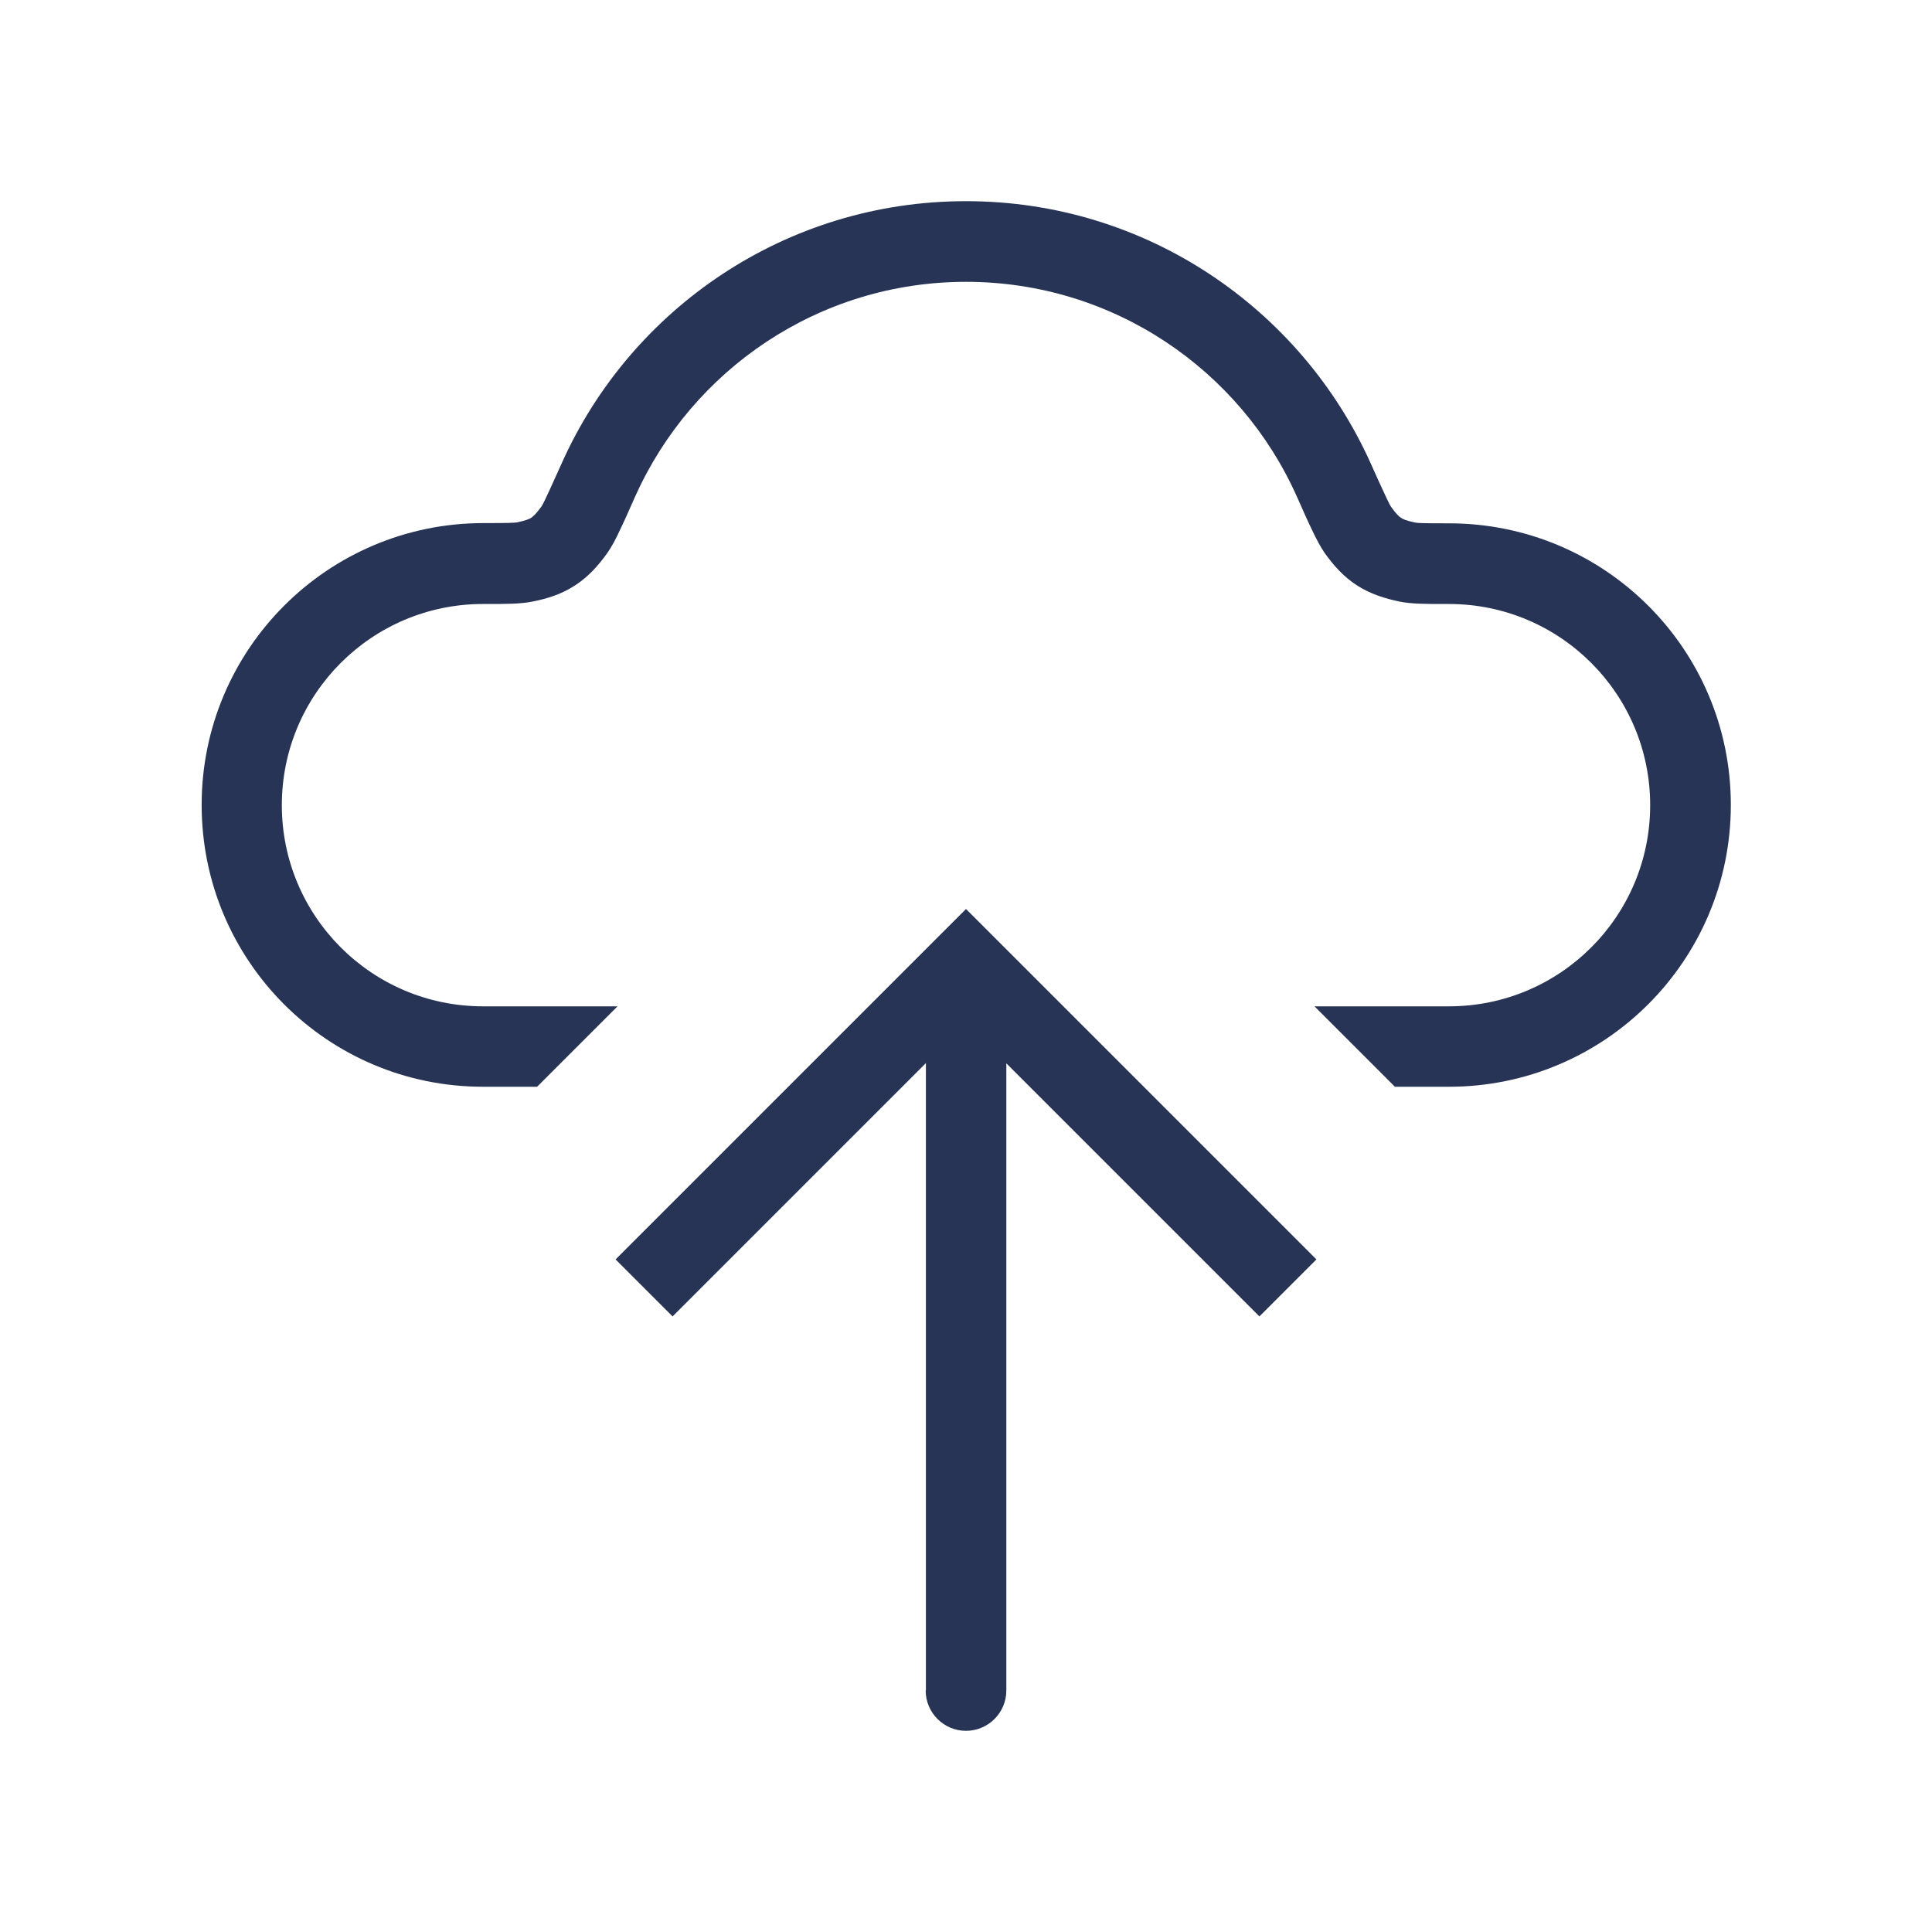
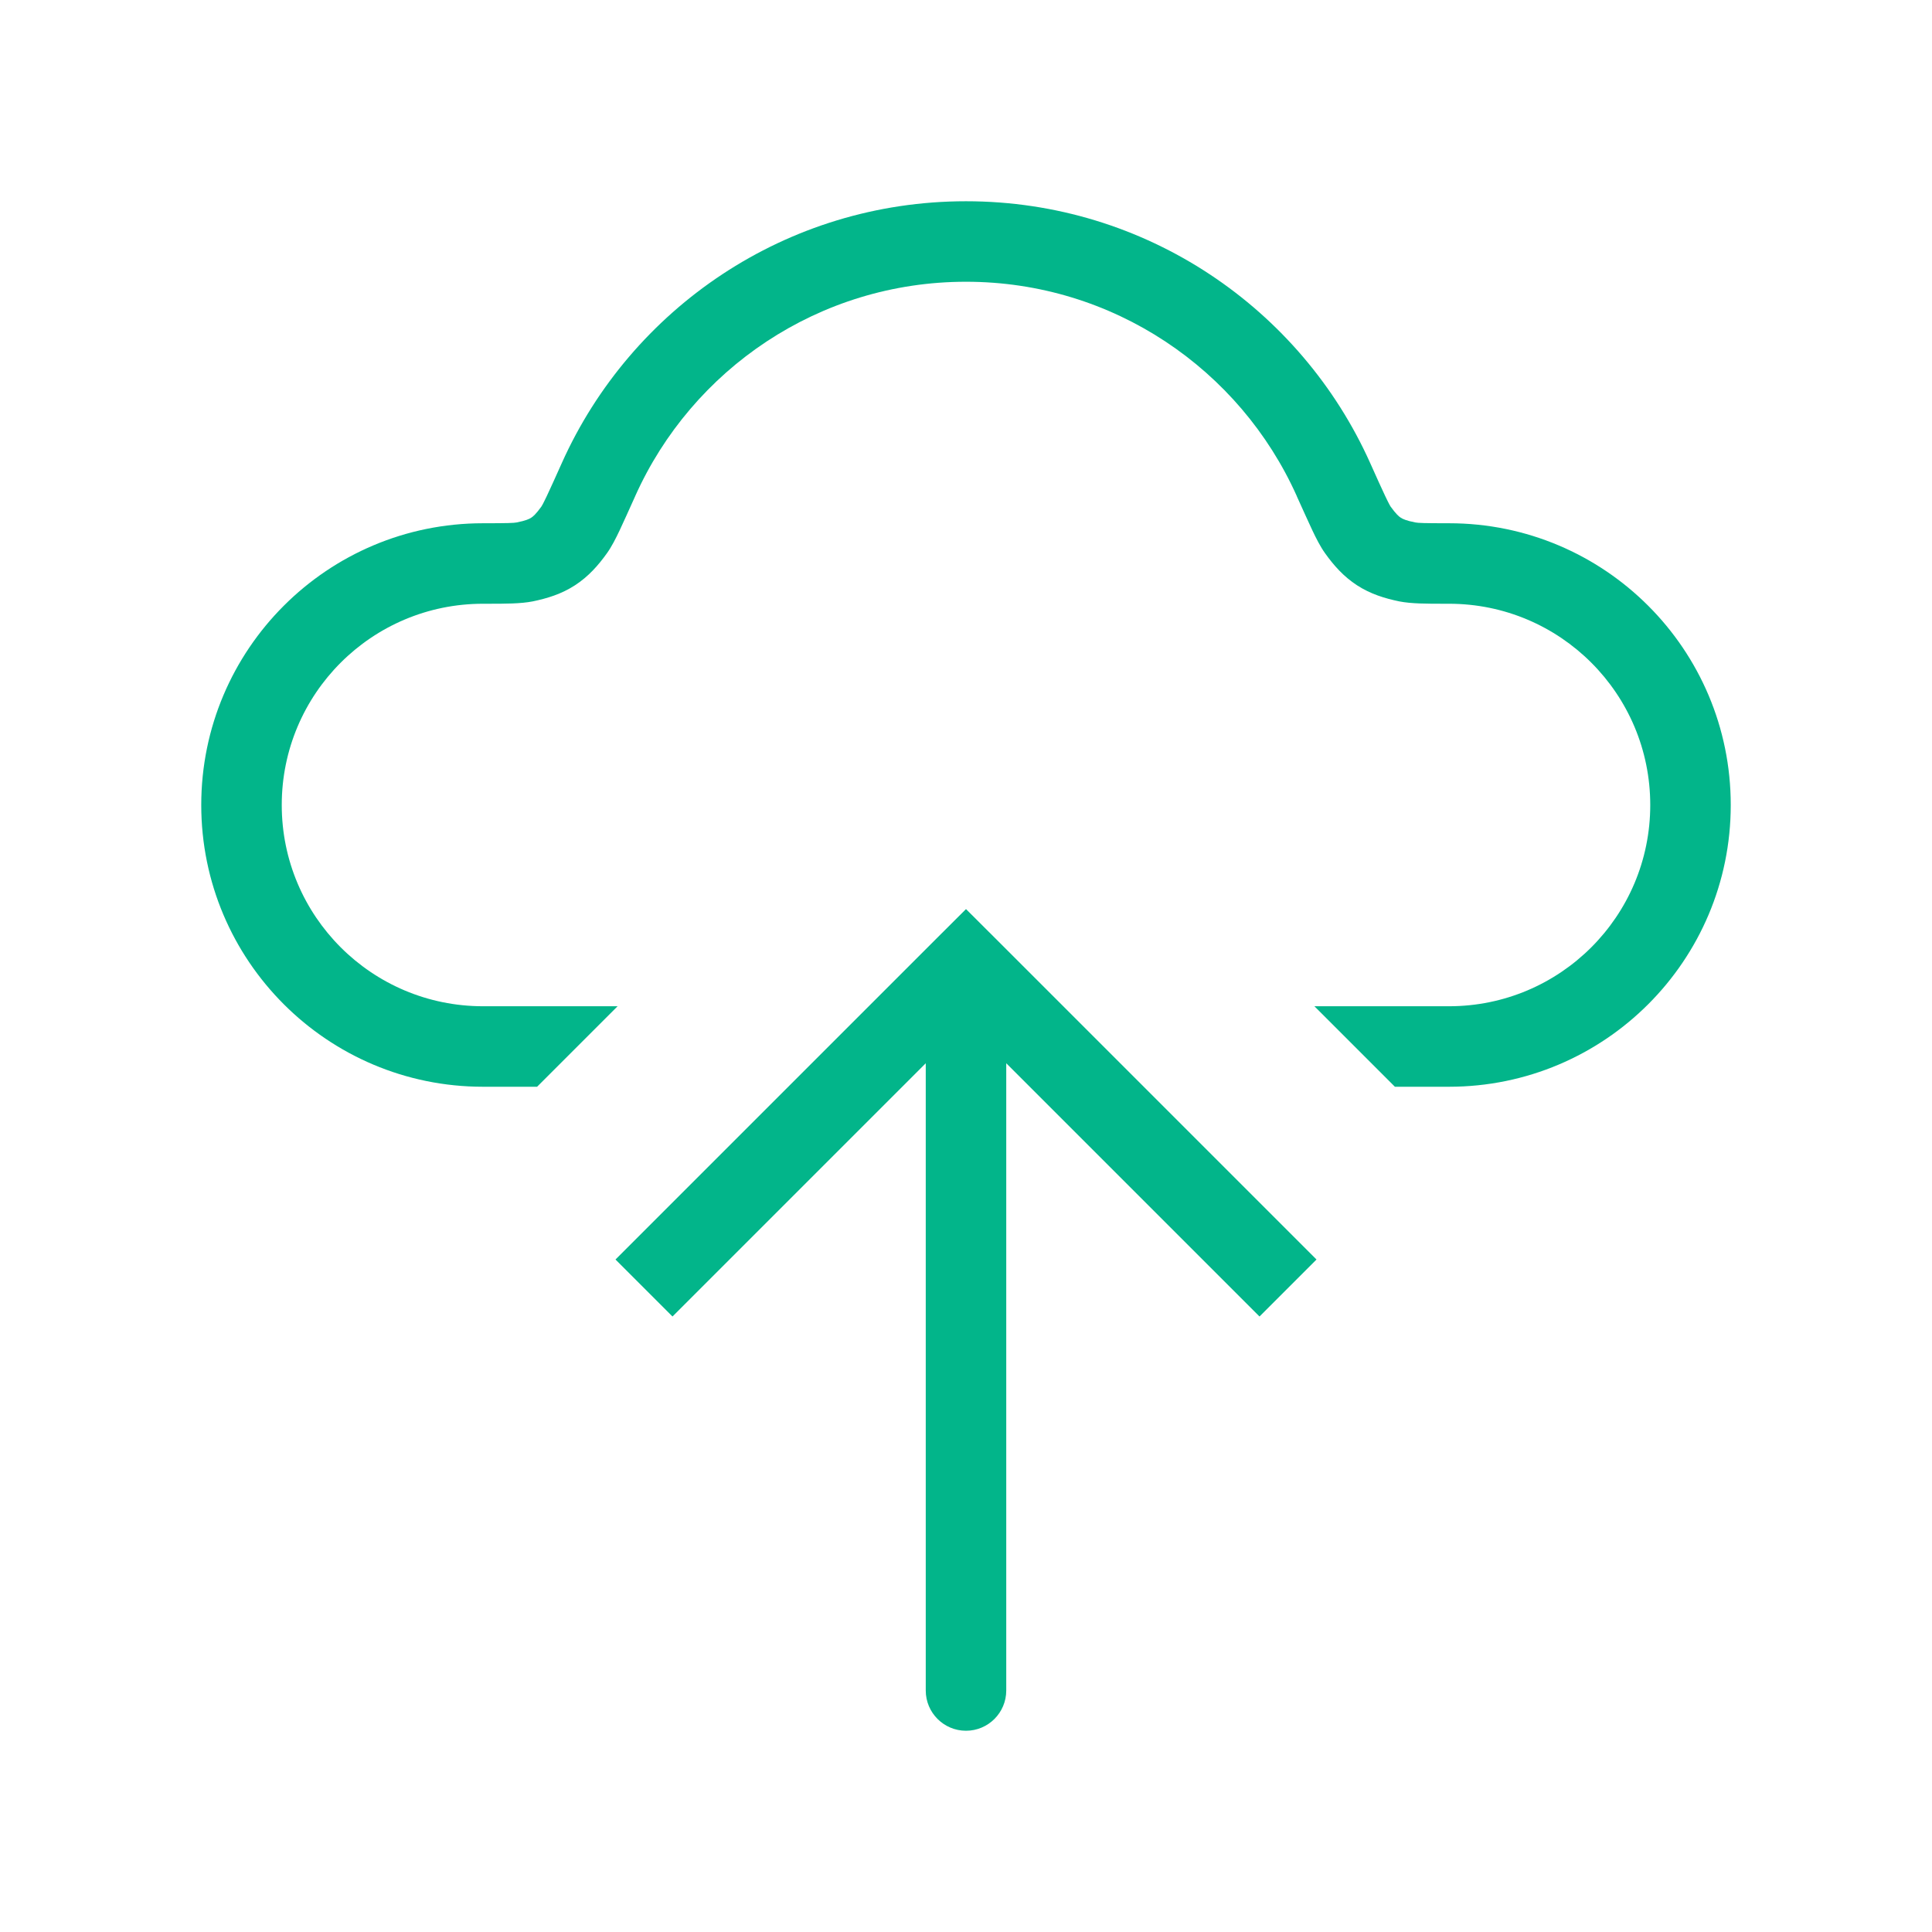
- <svg xmlns="http://www.w3.org/2000/svg" version="1.1" id="Layer_1" x="0px" y="0px" viewBox="0 0 800 800" style="enable-background:new 0 0 800 800;" xml:space="preserve">
-   <style type="text/css">
- 	.st0{fill-rule:evenodd;clip-rule:evenodd;fill:#283456;}
- 	.st1{fill:#283456;}
- </style>
-   <g id="SVGRepo_bgCarrier">
- </g>
-   <g id="SVGRepo_tracerCarrier">
- </g>
+ <svg xmlns="http://www.w3.org/2000/svg" width="800px" height="800px" viewBox="0 0 24.00 24.00" fill="none" stroke="#000000" stroke-width="0">
+   <g id="SVGRepo_bgCarrier" stroke-width="0" />
+   <g id="SVGRepo_tracerCarrier" stroke-linecap="round" stroke-linejoin="round" stroke="#CCCCCC" stroke-width="1.104" />
  <g id="SVGRepo_iconCarrier">
-     <path class="st0" d="M400,83.3c-74.6,0-138.7,44.5-167.3,108.3c-2.8,6.1-4.7,10.5-6.2,13.6c-0.7,1.6-1.3,2.7-1.7,3.5   c-0.3,0.6-0.5,0.9-0.5,0.9c0,0,0,0,0,0c-2.3,3.2-3.5,4.2-4.2,4.7c-0.7,0.5-2.1,1.2-6,2c-1.2,0.2-3.6,0.3-13.9,0.3   c-64.4,0-116.7,52.2-116.7,116.7S135.6,450,200,450h22.4l33.3-33.3H200c-46,0-83.3-37.3-83.3-83.3c0-46,37.3-83.3,83.3-83.3l1.8,0   c7.5,0,13.8,0,18.7-1c6-1.2,12-3,17.6-6.7c5.6-3.6,9.7-8.3,13.3-13.3c1.9-2.7,3.7-6.1,5.2-9.4c1.7-3.5,3.8-8.2,6.4-14.1l0,0   l0.1-0.2c23.5-52.3,76-88.7,136.9-88.7s113.5,36.4,136.9,88.7l0.1,0.2c2.6,5.9,4.7,10.6,6.4,14.1c1.6,3.3,3.3,6.7,5.2,9.4   c3.6,5,7.7,9.7,13.3,13.3c5.6,3.6,11.5,5.4,17.6,6.7c4.9,1,11.2,1,18.7,1l1.8,0c46,0,83.3,37.3,83.3,83.3c0,46-37.3,83.3-83.3,83.3   h-55.7l33.3,33.3H600c64.4,0,116.7-52.2,116.7-116.7S664.4,216.7,600,216.7c-10.3,0-12.8-0.1-13.9-0.3c-3.9-0.8-5.3-1.5-6-2   c-0.7-0.5-1.9-1.4-4.2-4.7l0,0c0-0.1-0.2-0.3-0.5-0.9c-0.4-0.8-1-1.9-1.7-3.5c-1.5-3.2-3.5-7.5-6.2-13.6   C538.7,127.8,474.6,83.3,400,83.3z" />
-     <path class="st1" d="M400,400l-11.8-11.8l11.8-11.8l11.8,11.8L400,400z M416.7,700c0,9.2-7.5,16.7-16.7,16.7   c-9.2,0-16.7-7.5-16.7-16.7H416.7z M254.9,521.5l133.3-133.3l23.6,23.6L278.5,545.1L254.9,521.5z M411.8,388.2l133.3,133.3   l-23.6,23.6L388.2,411.8L411.8,388.2z M416.7,400v300h-33.3V400H416.7z" />
+     <path fill-rule="evenodd" clip-rule="evenodd" d="M12 2.5C9.763 2.5 7.839 3.835 6.98 5.75C6.897 5.934 6.839 6.065 6.794 6.159C6.771 6.206 6.755 6.24 6.742 6.264C6.732 6.281 6.727 6.29 6.726 6.291C6.726 6.292 6.726 6.292 6.726 6.292C6.657 6.388 6.62 6.418 6.599 6.431C6.578 6.445 6.536 6.467 6.418 6.49C6.383 6.497 6.309 6.5 6 6.5C4.067 6.5 2.5 8.067 2.5 10C2.5 11.933 4.067 13.5 6 13.5H6.672L7.672 12.5H6C4.619 12.5 3.5 11.381 3.5 10C3.5 8.619 4.619 7.5 6 7.5L6.054 7.5C6.28 7.5 6.467 7.5 6.616 7.471C6.796 7.434 6.974 7.38 7.142 7.271C7.31 7.162 7.433 7.022 7.54 6.872C7.598 6.791 7.65 6.688 7.697 6.589C7.747 6.483 7.81 6.342 7.89 6.165L7.89 6.165L7.892 6.16C8.596 4.591 10.171 3.5 12 3.5C13.829 3.5 15.404 4.591 16.108 6.16L16.11 6.166C16.19 6.342 16.253 6.483 16.303 6.589C16.35 6.688 16.402 6.791 16.46 6.872C16.567 7.022 16.69 7.162 16.858 7.271C17.026 7.38 17.204 7.434 17.384 7.471C17.533 7.5 17.72 7.5 17.946 7.5L18 7.5C19.381 7.5 20.5 8.619 20.5 10C20.5 11.381 19.381 12.5 18 12.5H16.328L17.328 13.5H18C19.933 13.5 21.5 11.933 21.5 10C21.5 8.067 19.933 6.5 18 6.5C17.691 6.5 17.617 6.497 17.582 6.49C17.464 6.467 17.422 6.445 17.401 6.431C17.38 6.418 17.343 6.388 17.274 6.292L17.274 6.292C17.273 6.29 17.268 6.282 17.258 6.264C17.245 6.24 17.229 6.206 17.206 6.159C17.161 6.065 17.103 5.934 17.02 5.75C16.161 3.835 14.237 2.5 12 2.5Z" fill="#02b58a" />
+     <path d="M12 12L11.646 11.646L12 11.293L12.354 11.646L12 12ZM12.5 21C12.5 21.276 12.276 21.5 12 21.5C11.724 21.5 11.5 21.276 11.5 21L12.5 21ZM7.646 15.646L11.646 11.646L12.354 12.354L8.354 16.354L7.646 15.646ZM12.354 11.646L16.354 15.646L15.646 16.354L11.646 12.354L12.354 11.646ZM12.5 12L12.5 21L11.5 21L11.5 12L12.5 12Z" fill="#02b58a" />
  </g>
</svg>
